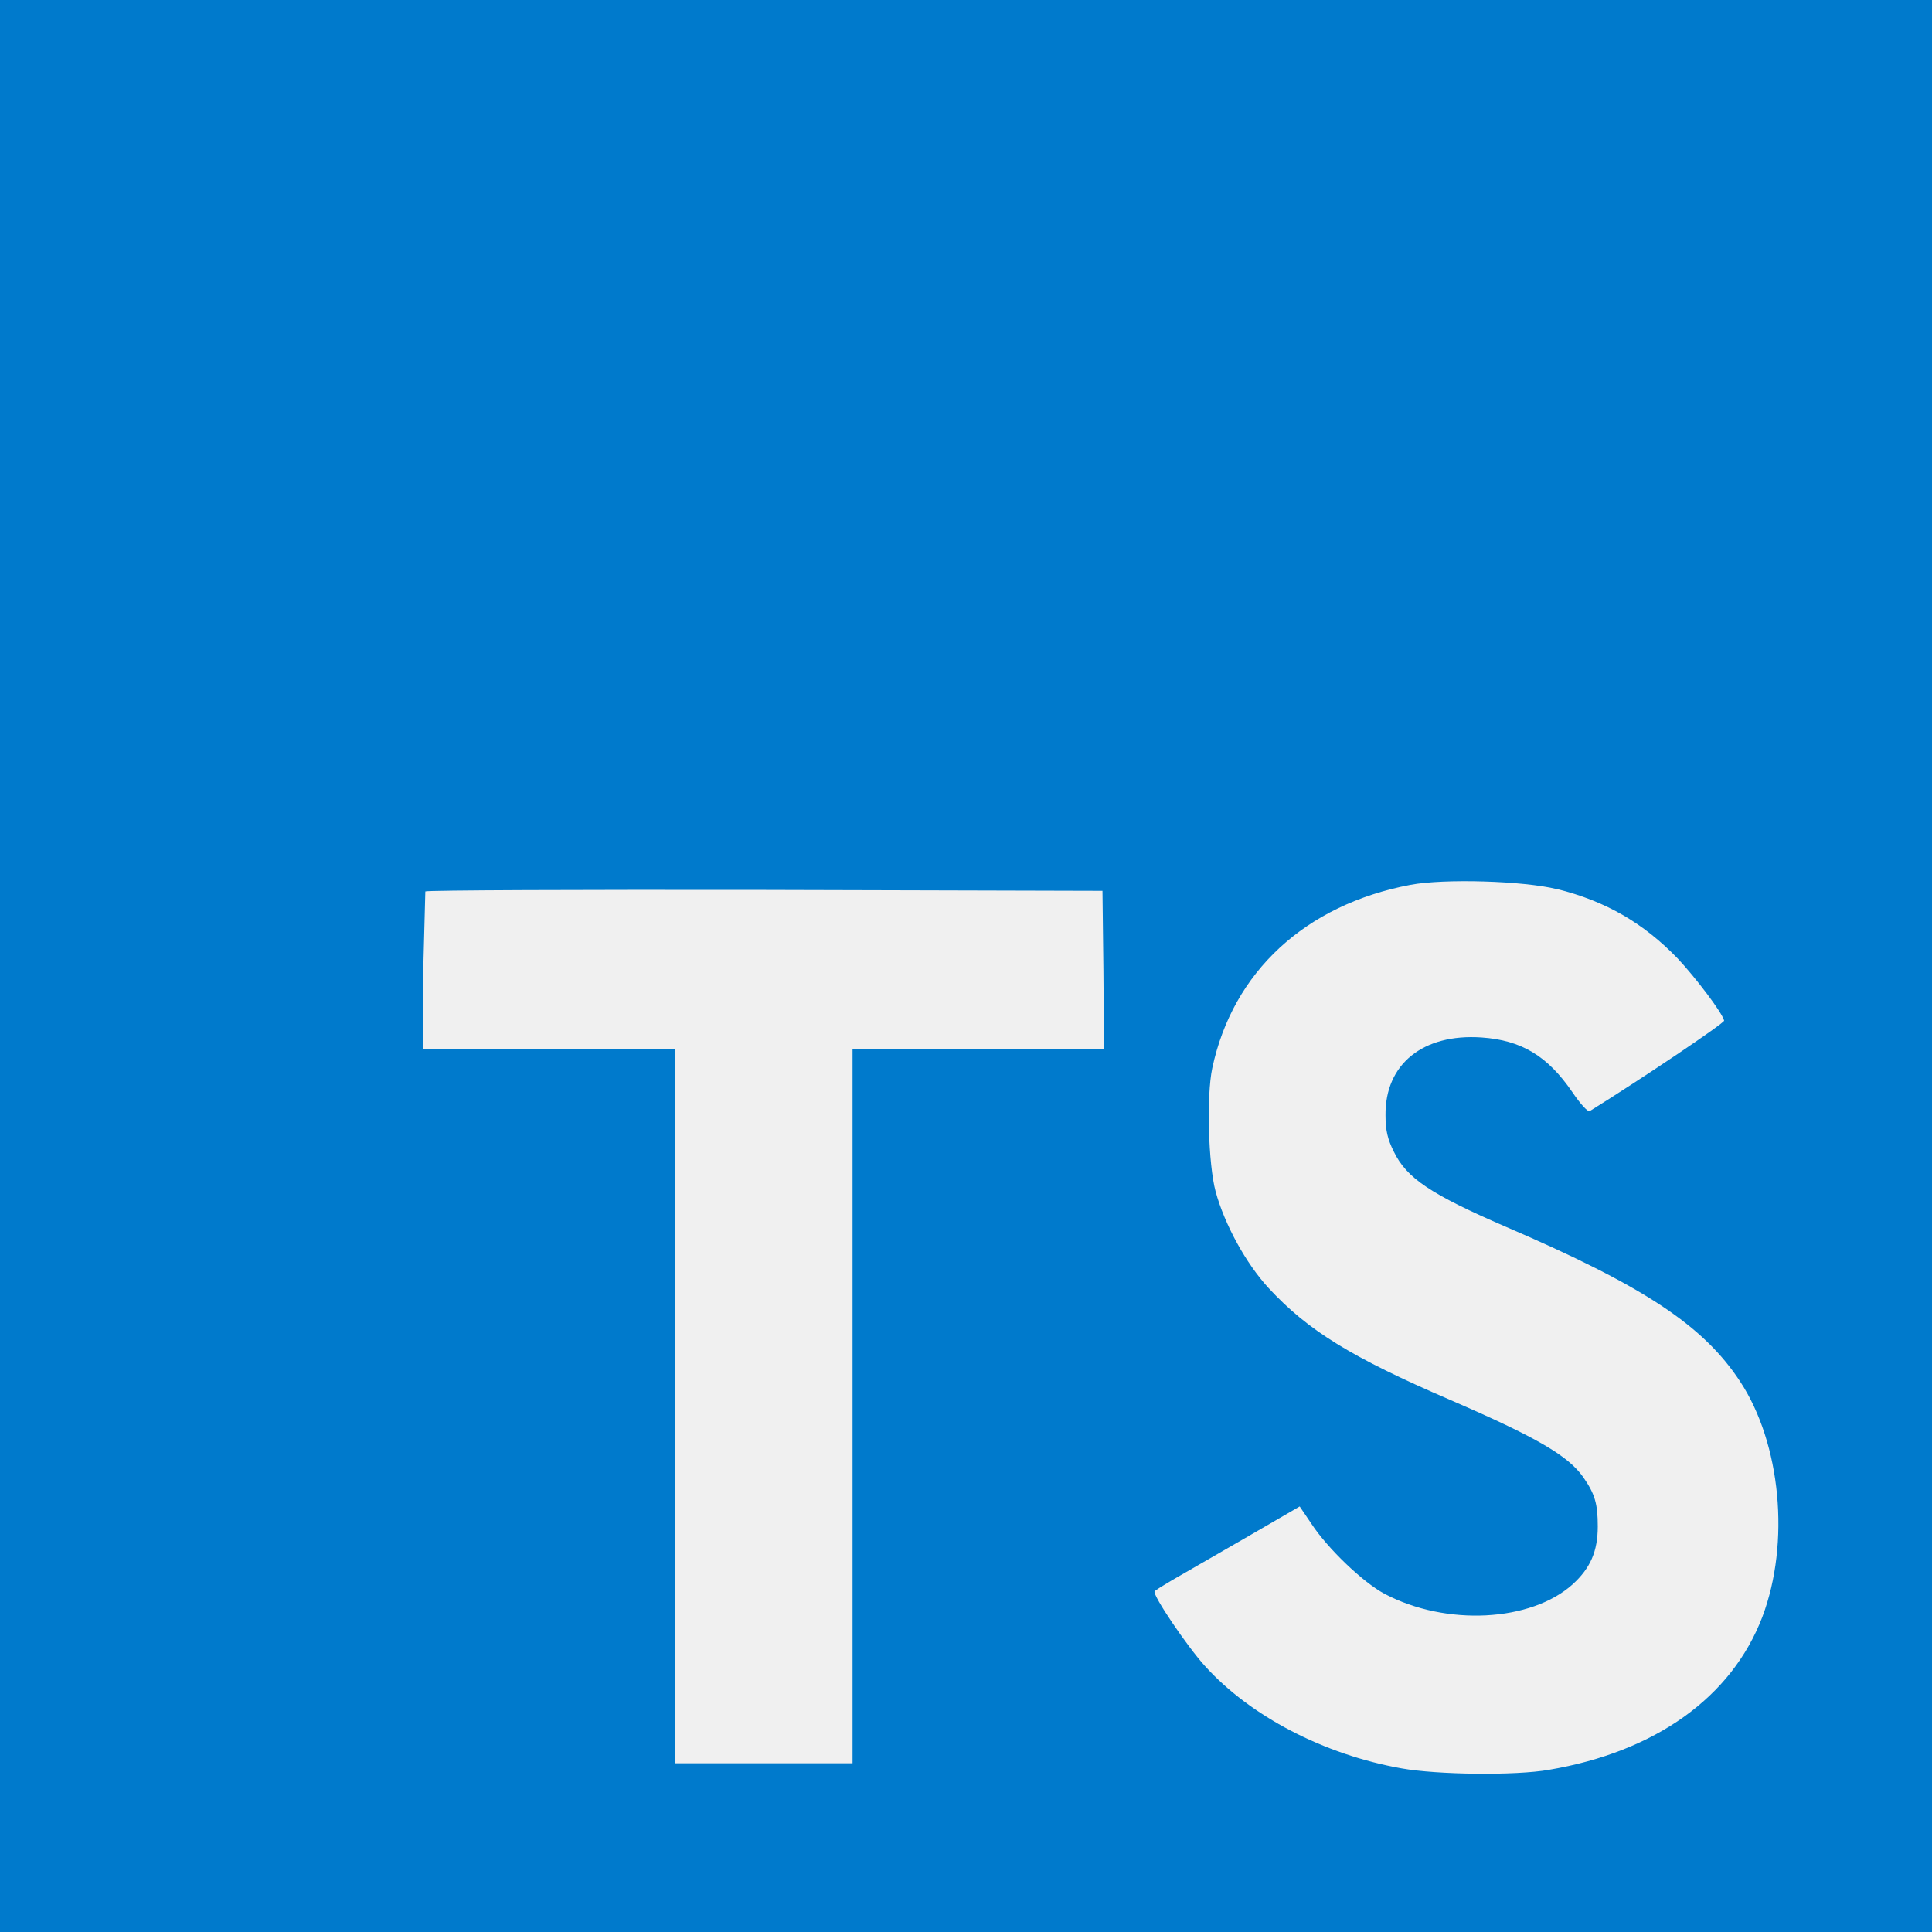
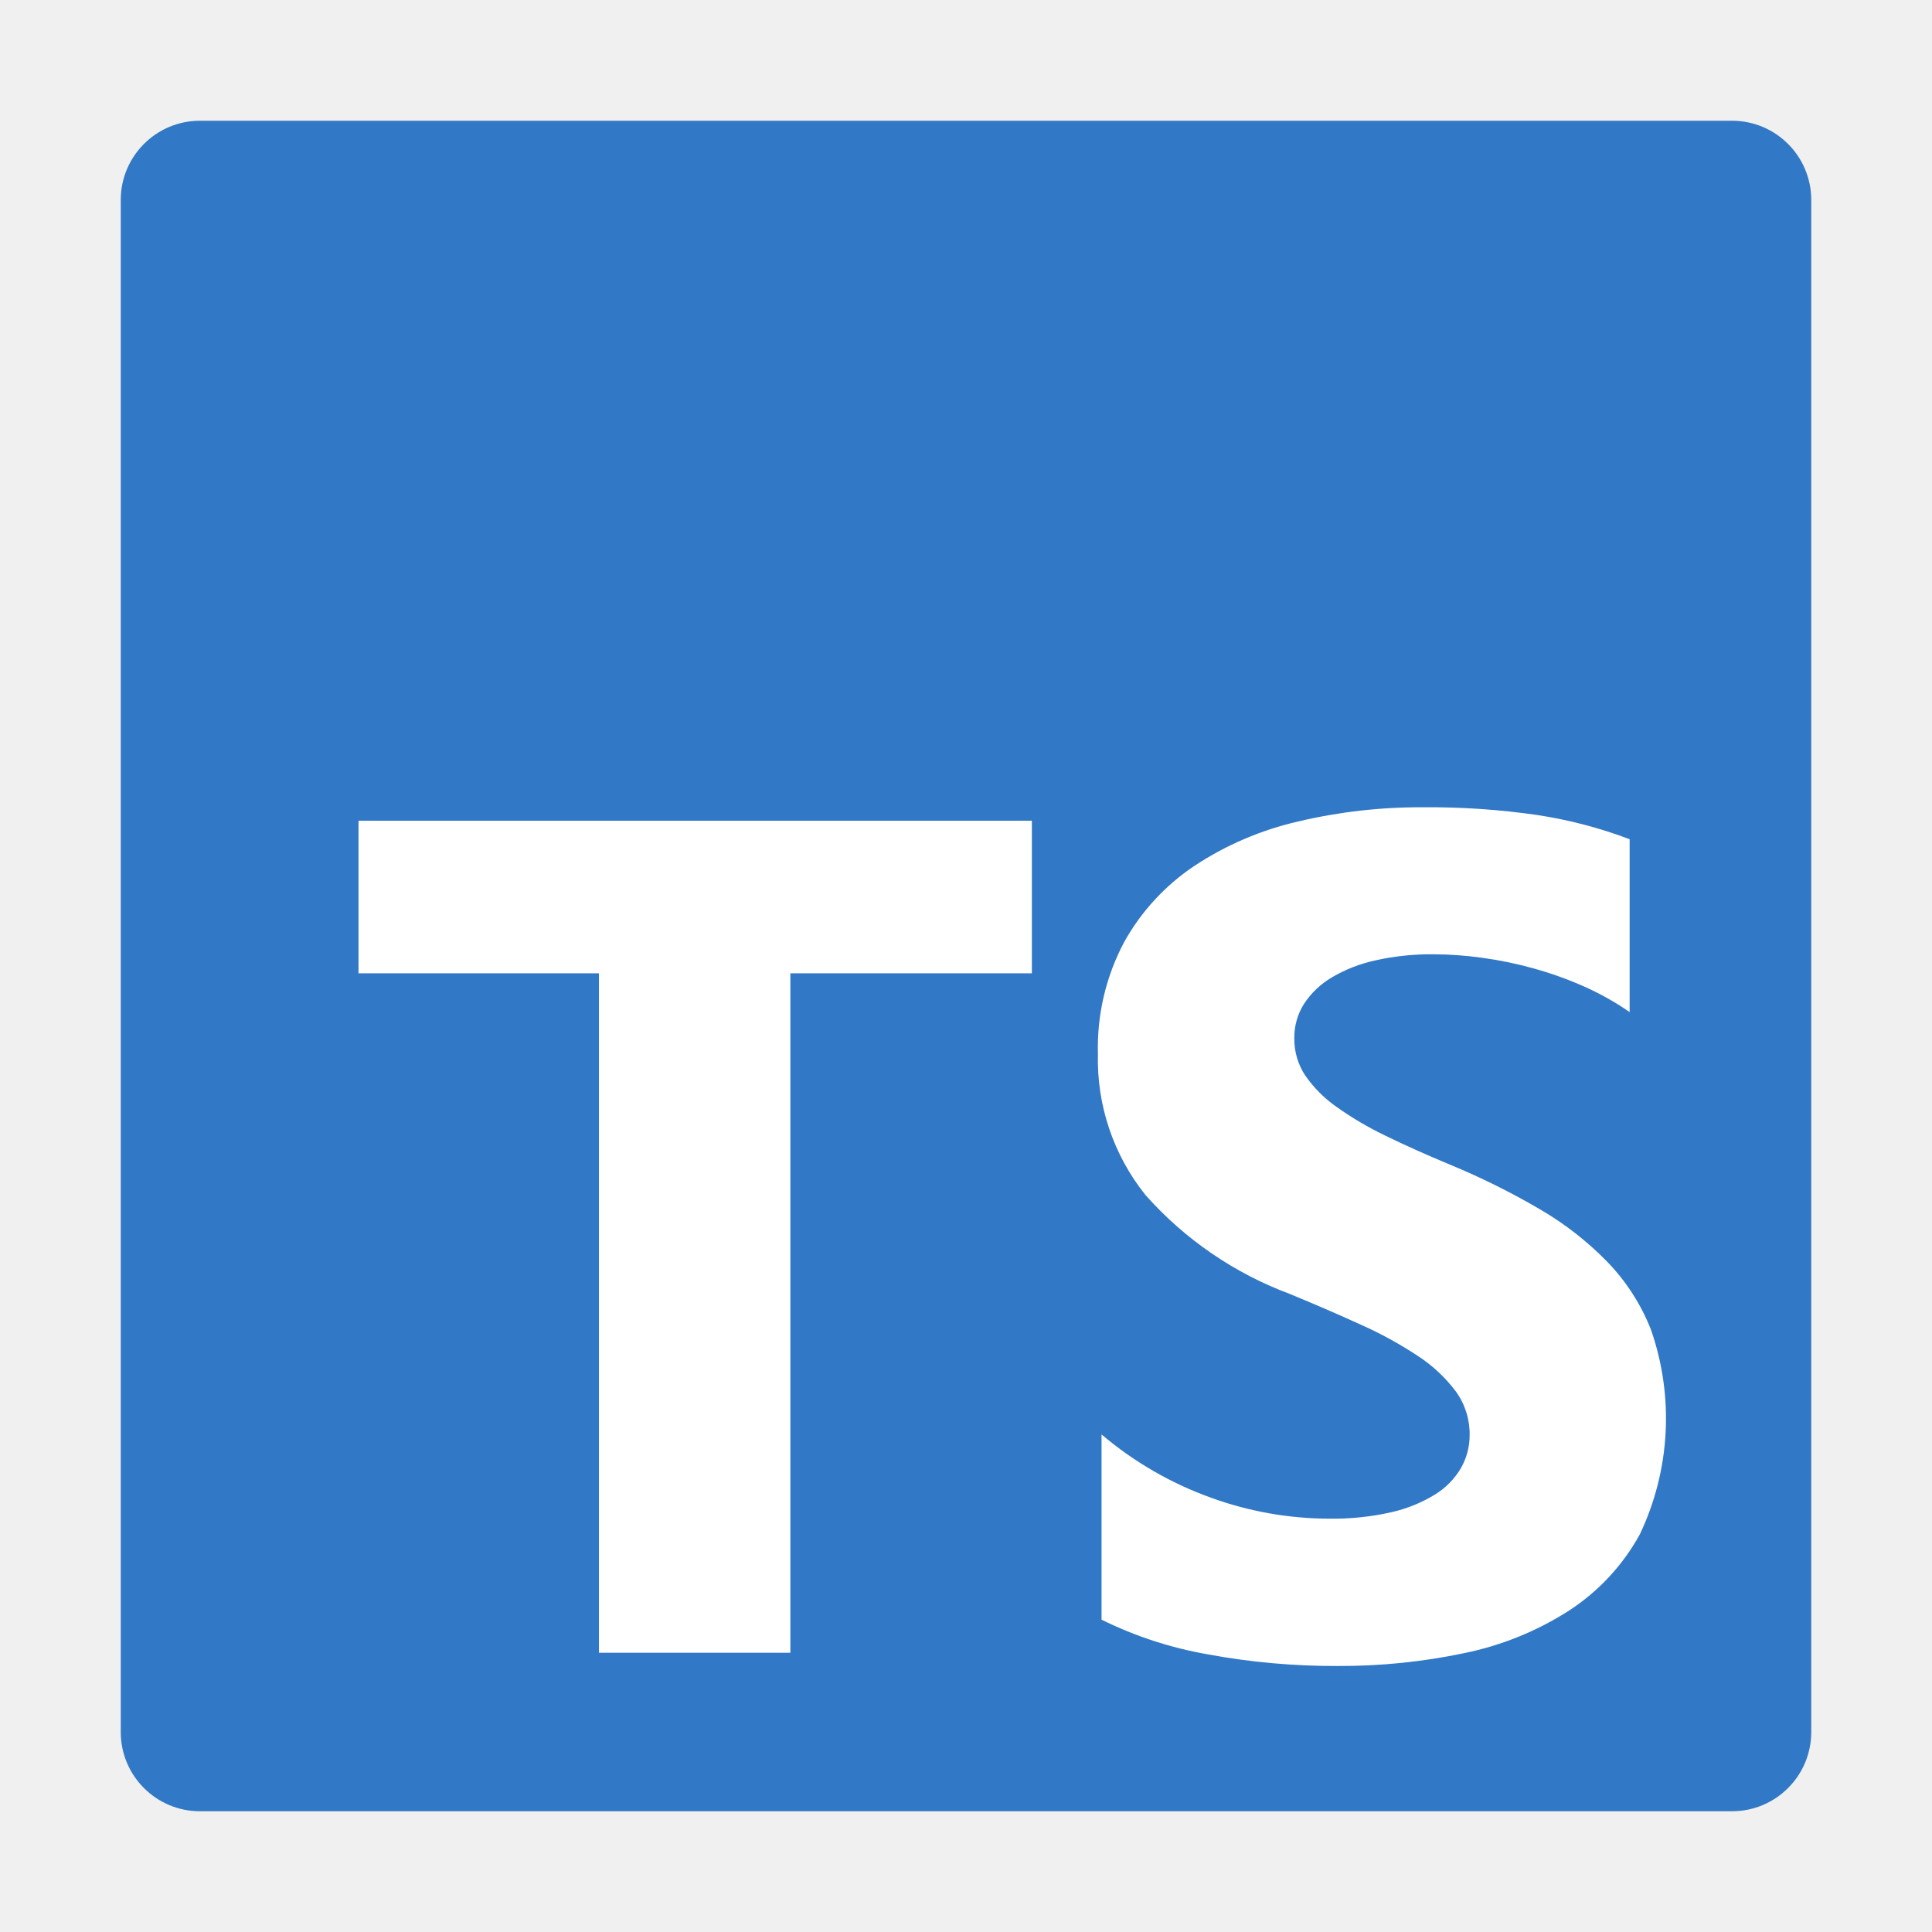
- <svg xmlns="http://www.w3.org/2000/svg" width="64" height="64">
-   <path d="M0 32v32h64.002V-.002H0zm51.577-2.55c1.625.406 2.865 1.128 4.003 2.306.59.63 1.463 1.778 1.534 2.052.02.08-2.763 1.95-4.45 2.997-.06.04-.305-.223-.58-.63-.823-1.2-1.686-1.717-3.007-1.808-1.94-.132-3.2.884-3.18 2.58 0 .498.07.792.274 1.2.427.884 1.22 1.412 3.708 2.49 4.582 1.97 6.542 3.27 7.76 5.12 1.36 2.062 1.666 5.354.742 7.802-1.016 2.662-3.535 4.47-7.08 5.07-1.097.193-3.698.163-4.876-.05-2.57-.457-5.008-1.727-6.512-3.393-.59-.65-1.737-2.347-1.666-2.47.03-.04.295-.203.59-.376l2.377-1.37 1.84-1.067.386.57c.538.823 1.717 1.95 2.428 2.326 2.042 1.077 4.846.924 6.227-.315.59-.538.833-1.097.833-1.92 0-.742-.09-1.067-.477-1.625-.498-.71-1.514-1.31-4.4-2.56-3.302-1.422-4.724-2.306-6.024-3.708-.752-.813-1.463-2.113-1.758-3.2-.244-.904-.305-3.17-.112-4.084.68-3.2 3.088-5.415 6.563-6.075 1.128-.213 3.75-.132 4.856.142zM36.552 32.12l.02 2.62h-8.33v23.67H22.35v-23.67h-8.33v-2.57l.07-2.64c.03-.04 5.1-.06 11.246-.05l11.185.03z" fill="#007acc" />
+ <svg xmlns="http://www.w3.org/2000/svg" viewBox="0 0 32 32">
+   <rect x="2" y="2" width="28" height="28" rx="1.312" style="fill:#3178c6" />
+   <path d="M18.245,23.759v3.068a6.492,6.492,0,0,0,1.764.575,11.56,11.56,0,0,0,2.146.192,9.968,9.968,0,0,0,2.088-.211,5.11,5.11,0,0,0,1.735-.7,3.542,3.542,0,0,0,1.181-1.266,4.469,4.469,0,0,0,.186-3.394,3.409,3.409,0,0,0-.717-1.117,5.236,5.236,0,0,0-1.123-.877,12.027,12.027,0,0,0-1.477-.734q-.6-.249-1.08-.484a5.5,5.5,0,0,1-.813-.479,2.089,2.089,0,0,1-.516-.518,1.091,1.091,0,0,1-.181-.618,1.039,1.039,0,0,1,.162-.571,1.4,1.4,0,0,1,.459-.436,2.439,2.439,0,0,1,.726-.283,4.211,4.211,0,0,1,.956-.1,5.942,5.942,0,0,1,.808.058,6.292,6.292,0,0,1,.856.177,5.994,5.994,0,0,1,.836.3,4.657,4.657,0,0,1,.751.422V13.9a7.509,7.509,0,0,0-1.525-.4,12.426,12.426,0,0,0-1.9-.129,8.767,8.767,0,0,0-2.064.235,5.239,5.239,0,0,0-1.716.733,3.655,3.655,0,0,0-1.171,1.271,3.731,3.731,0,0,0-.431,1.845,3.588,3.588,0,0,0,.789,2.34,6,6,0,0,0,2.395,1.639q.63.26,1.175.509a6.458,6.458,0,0,1,.942.517,2.463,2.463,0,0,1,.626.585,1.2,1.2,0,0,1,.23.719,1.1,1.1,0,0,1-.144.552,1.269,1.269,0,0,1-.435.441,2.381,2.381,0,0,1-.726.292,4.377,4.377,0,0,1-1.018.105,5.773,5.773,0,0,1-1.969-.35A5.874,5.874,0,0,1,18.245,23.759Zm-5.154-7.638h4V13.594H5.938v2.527H9.92V27.375h3.171Z" style="fill:#fff;fill-rule:evenodd" />
</svg>
